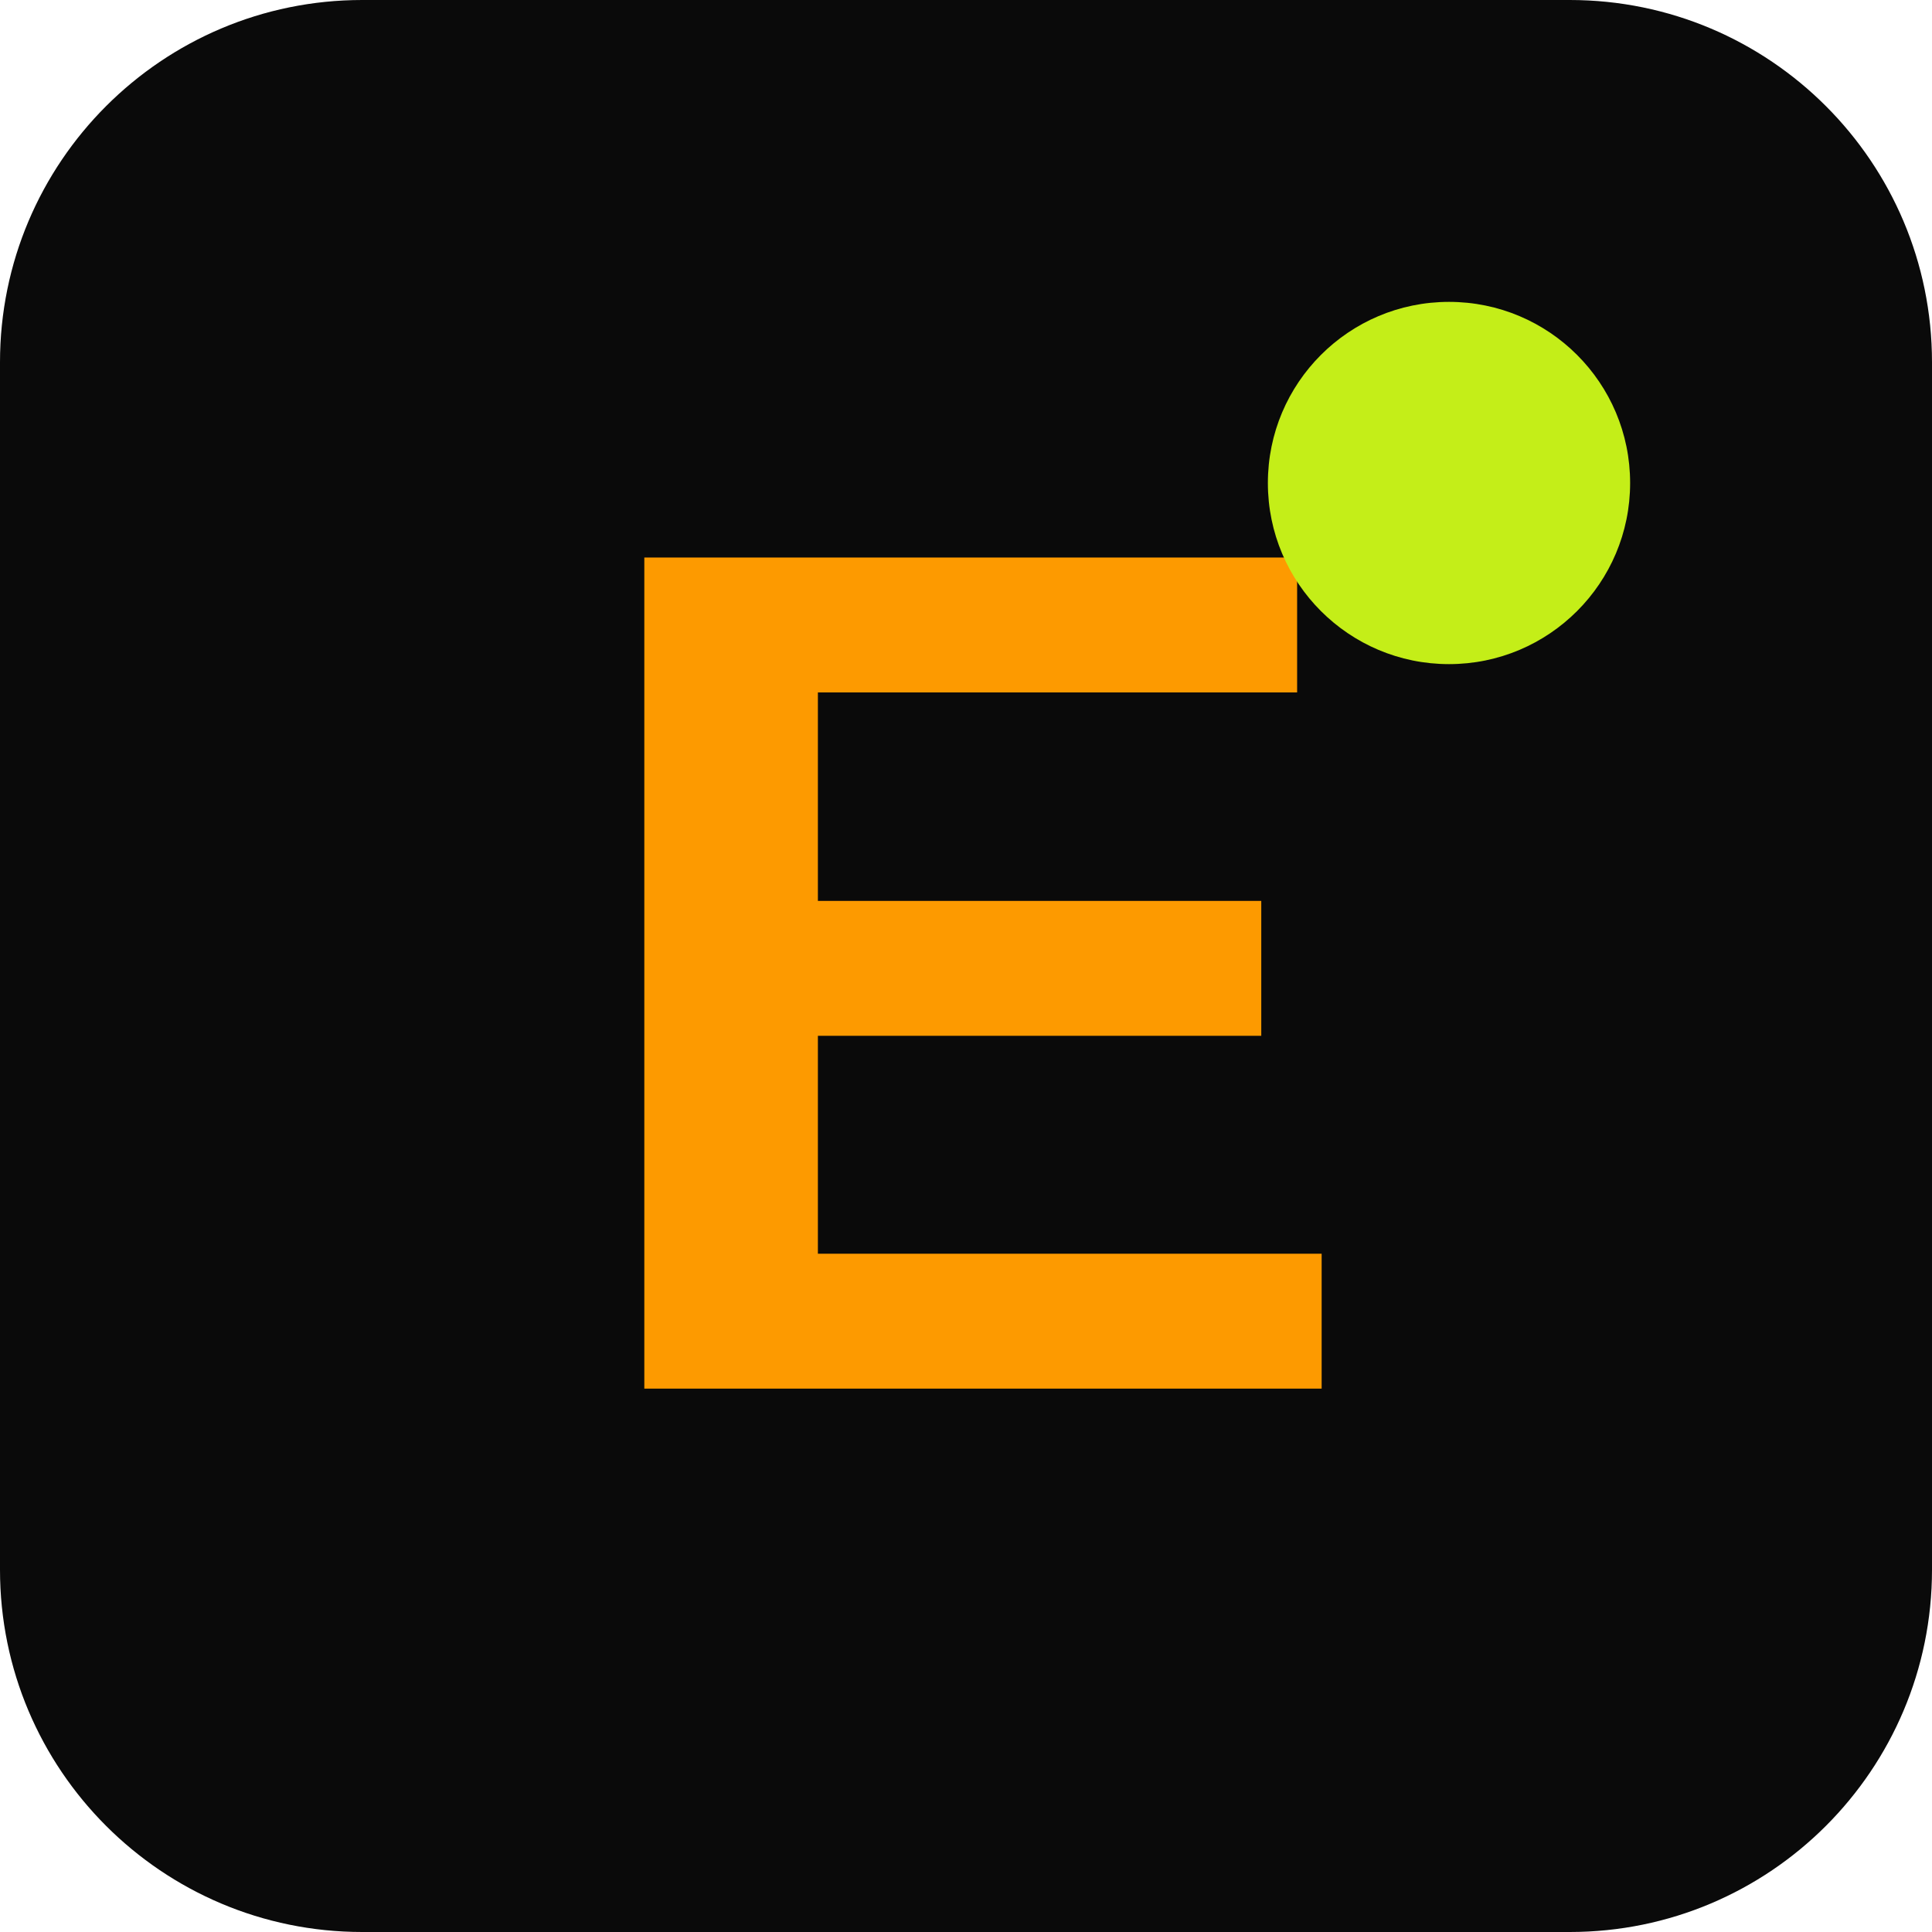
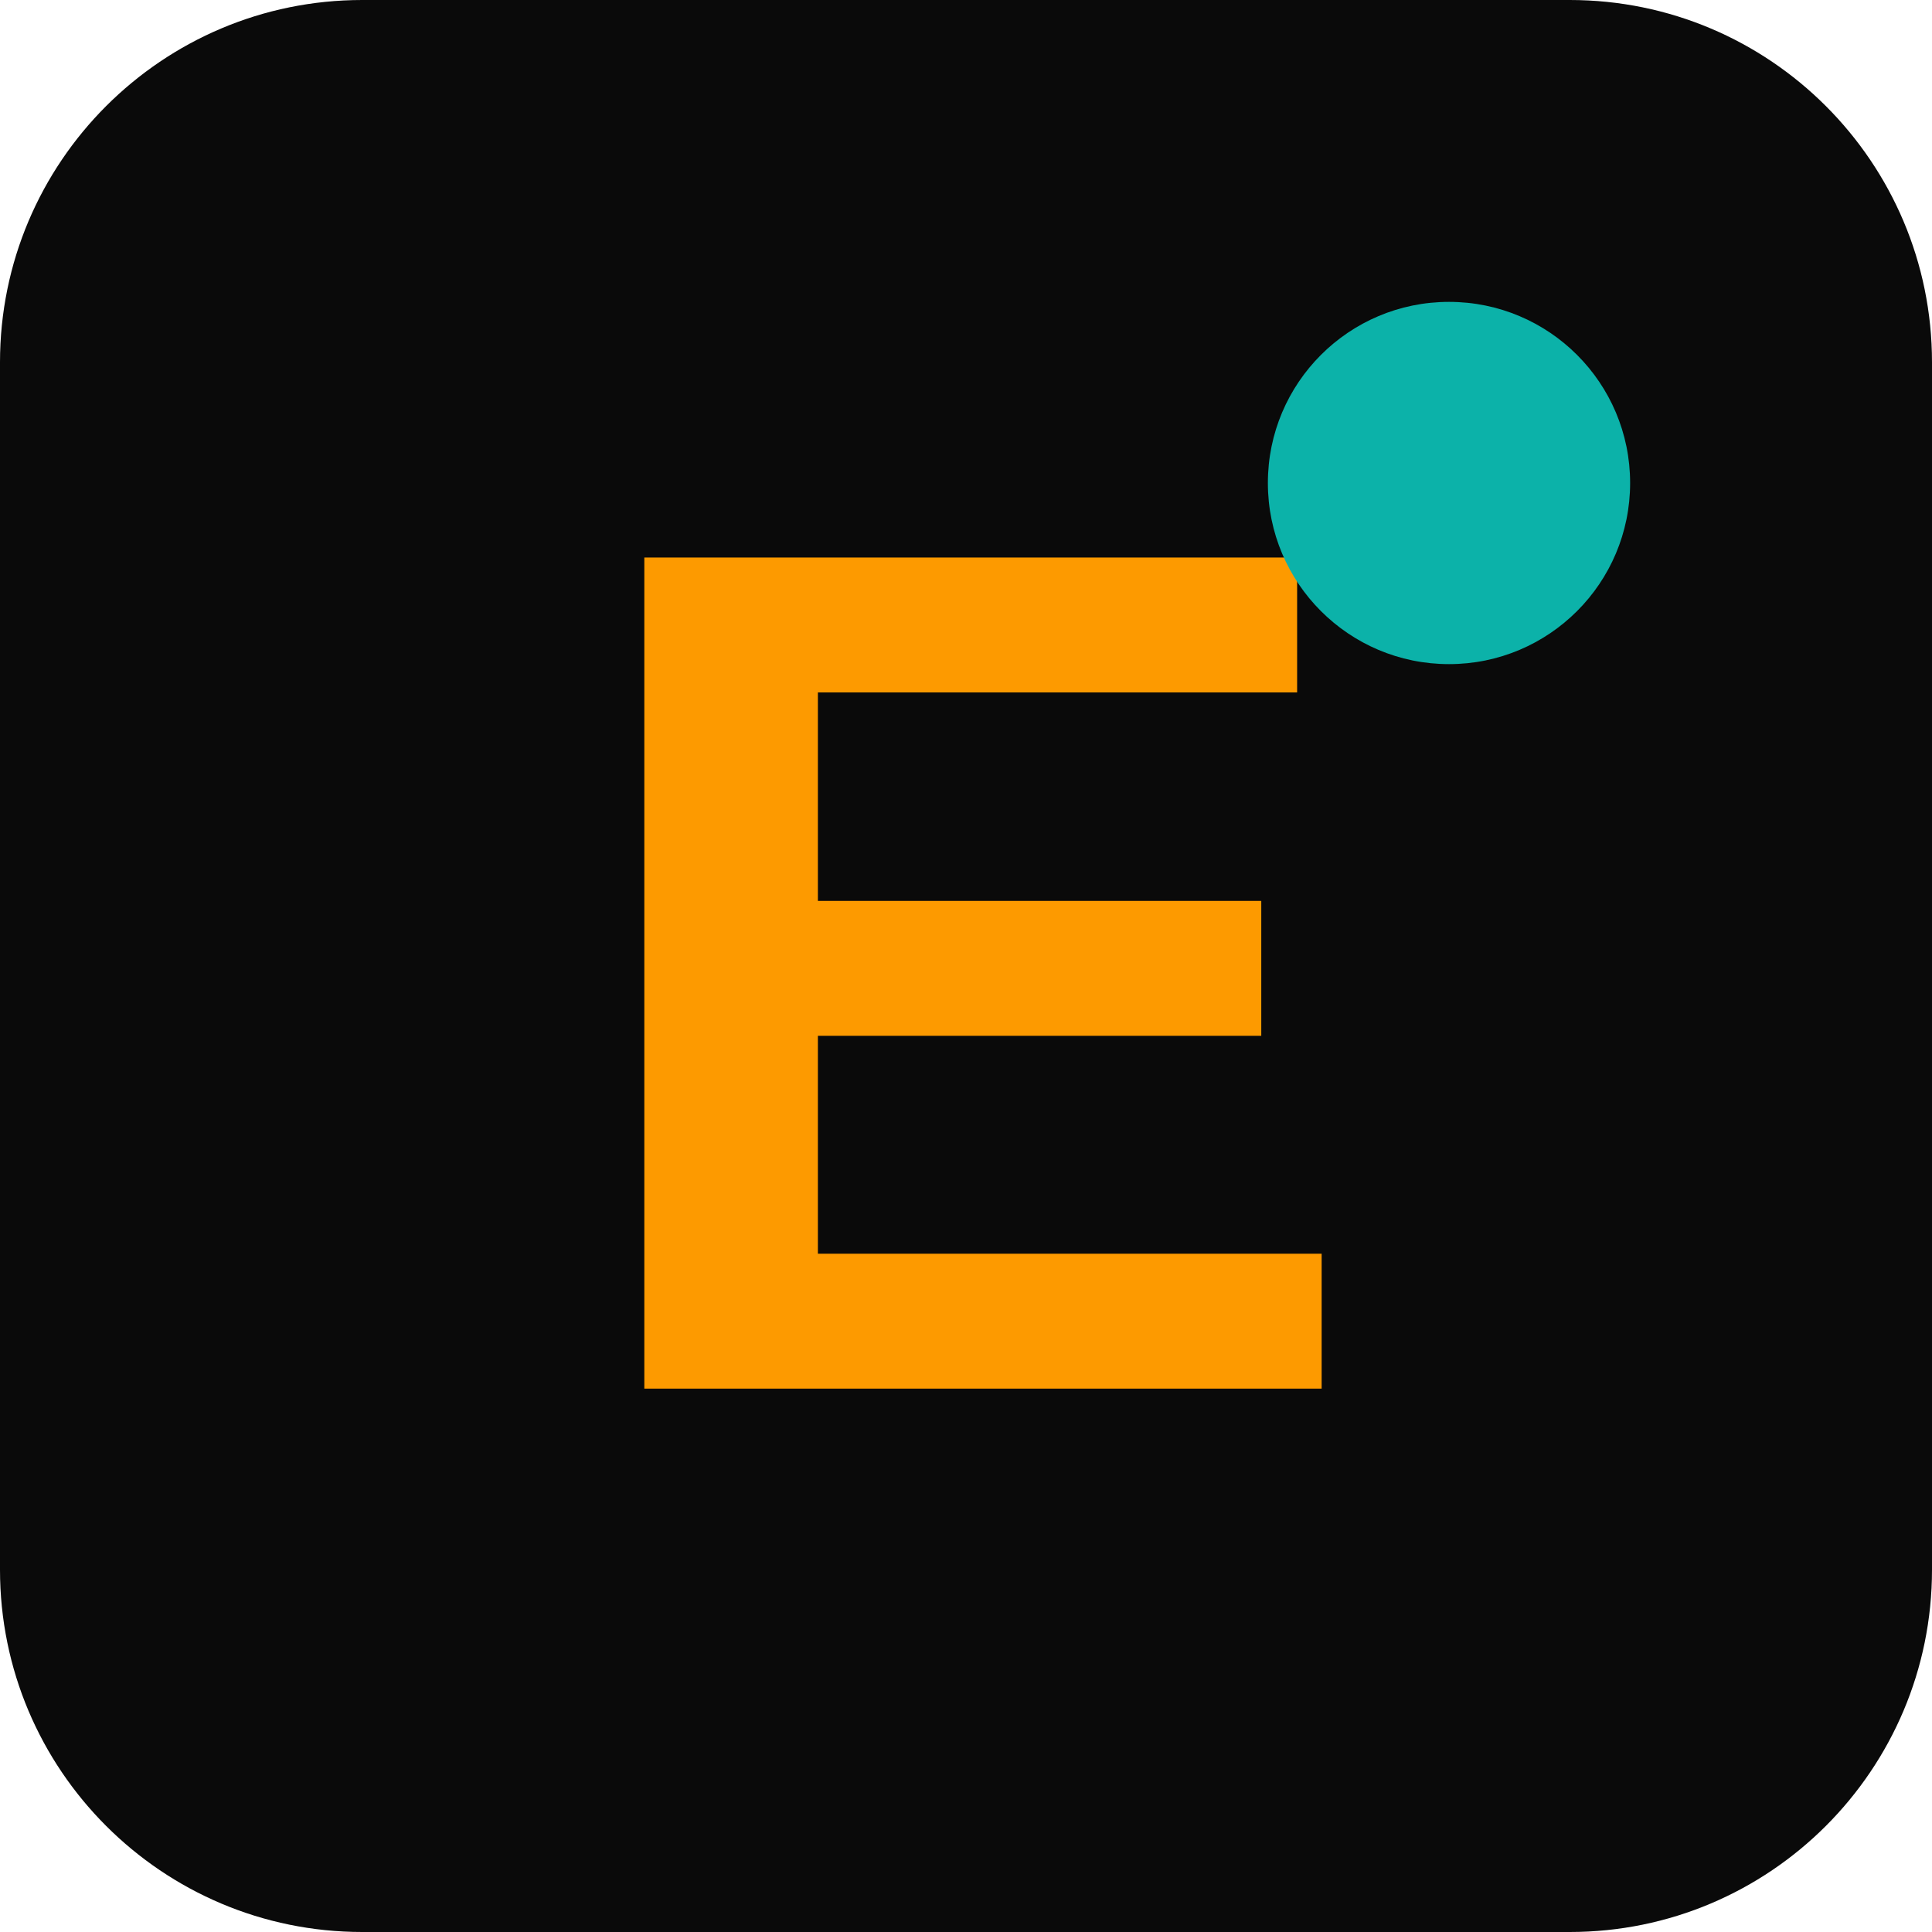
<svg xmlns="http://www.w3.org/2000/svg" viewBox="0 0 32 32">
  <rect width="32" height="32" rx="6" fill="#0A0A0A" />
  <text x="16" y="23" font-family="Arial, sans-serif" font-size="20" font-weight="bold" fill="#FD9A00" text-anchor="middle">E</text>
-   <circle cx="24" cy="8" r="3" fill="#C4EE18" />
+   <circle cx="24" cy="8" r="3" fill="#0CB2A9" />
</svg>
